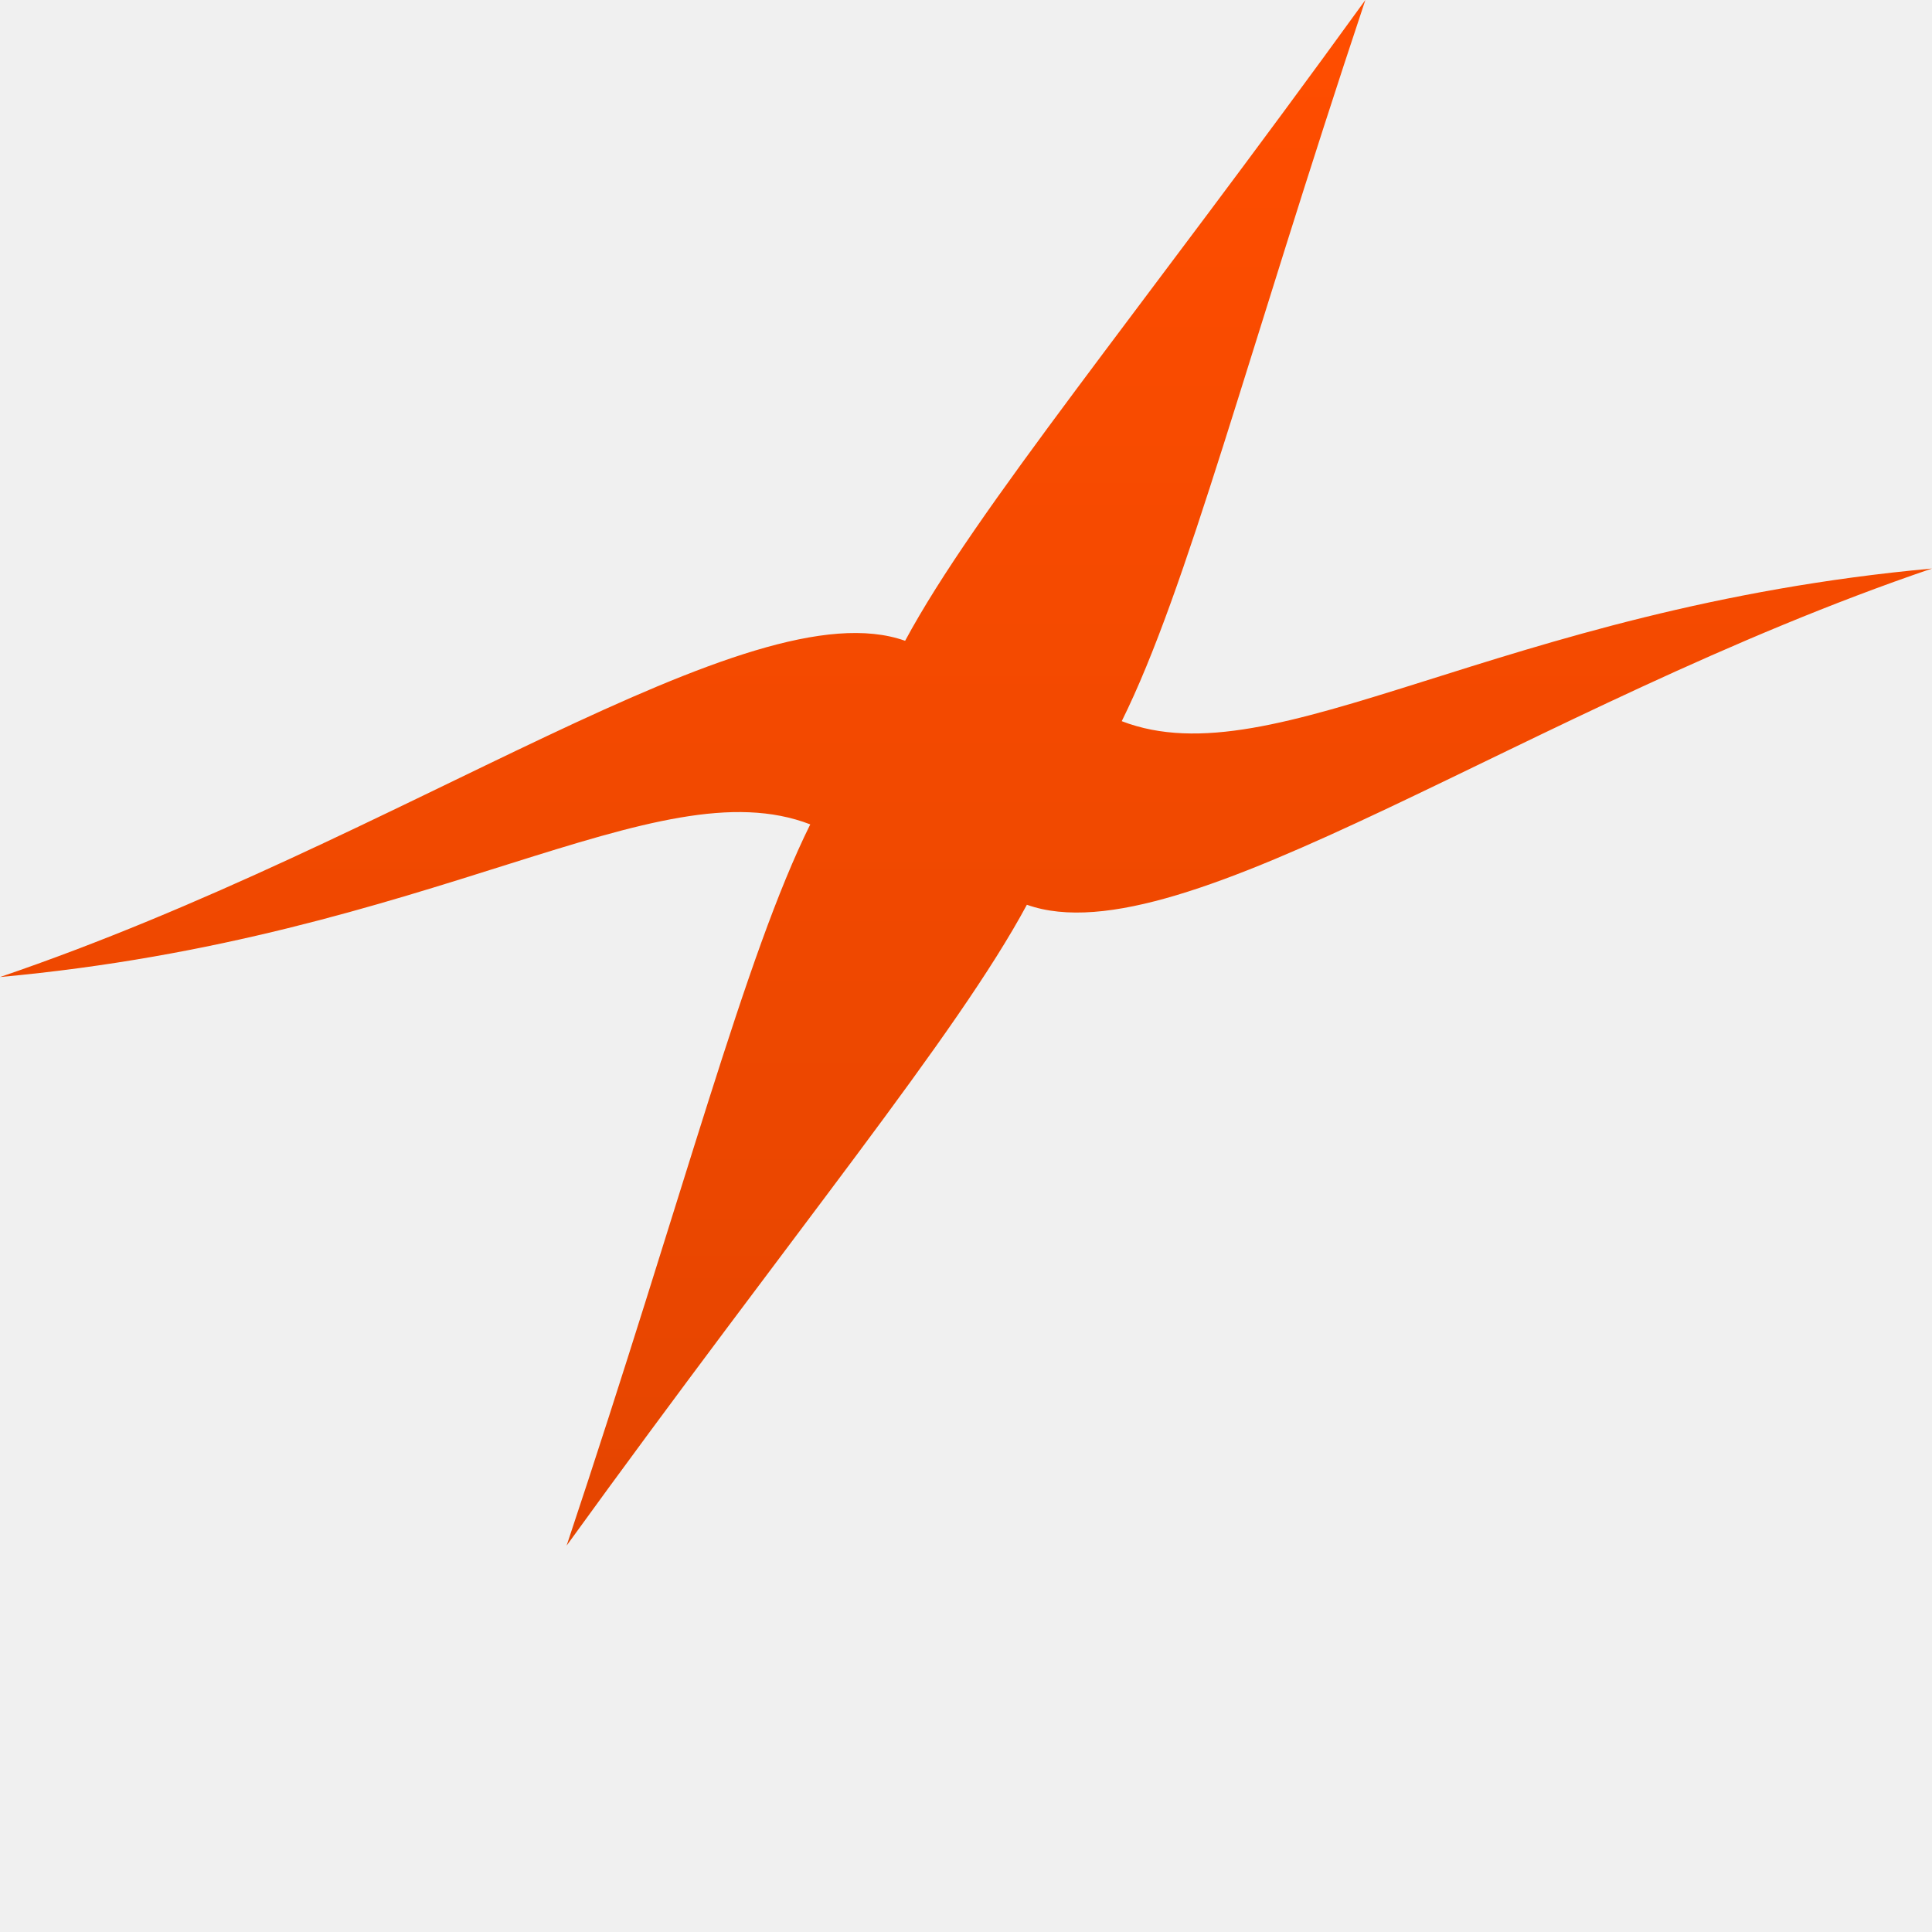
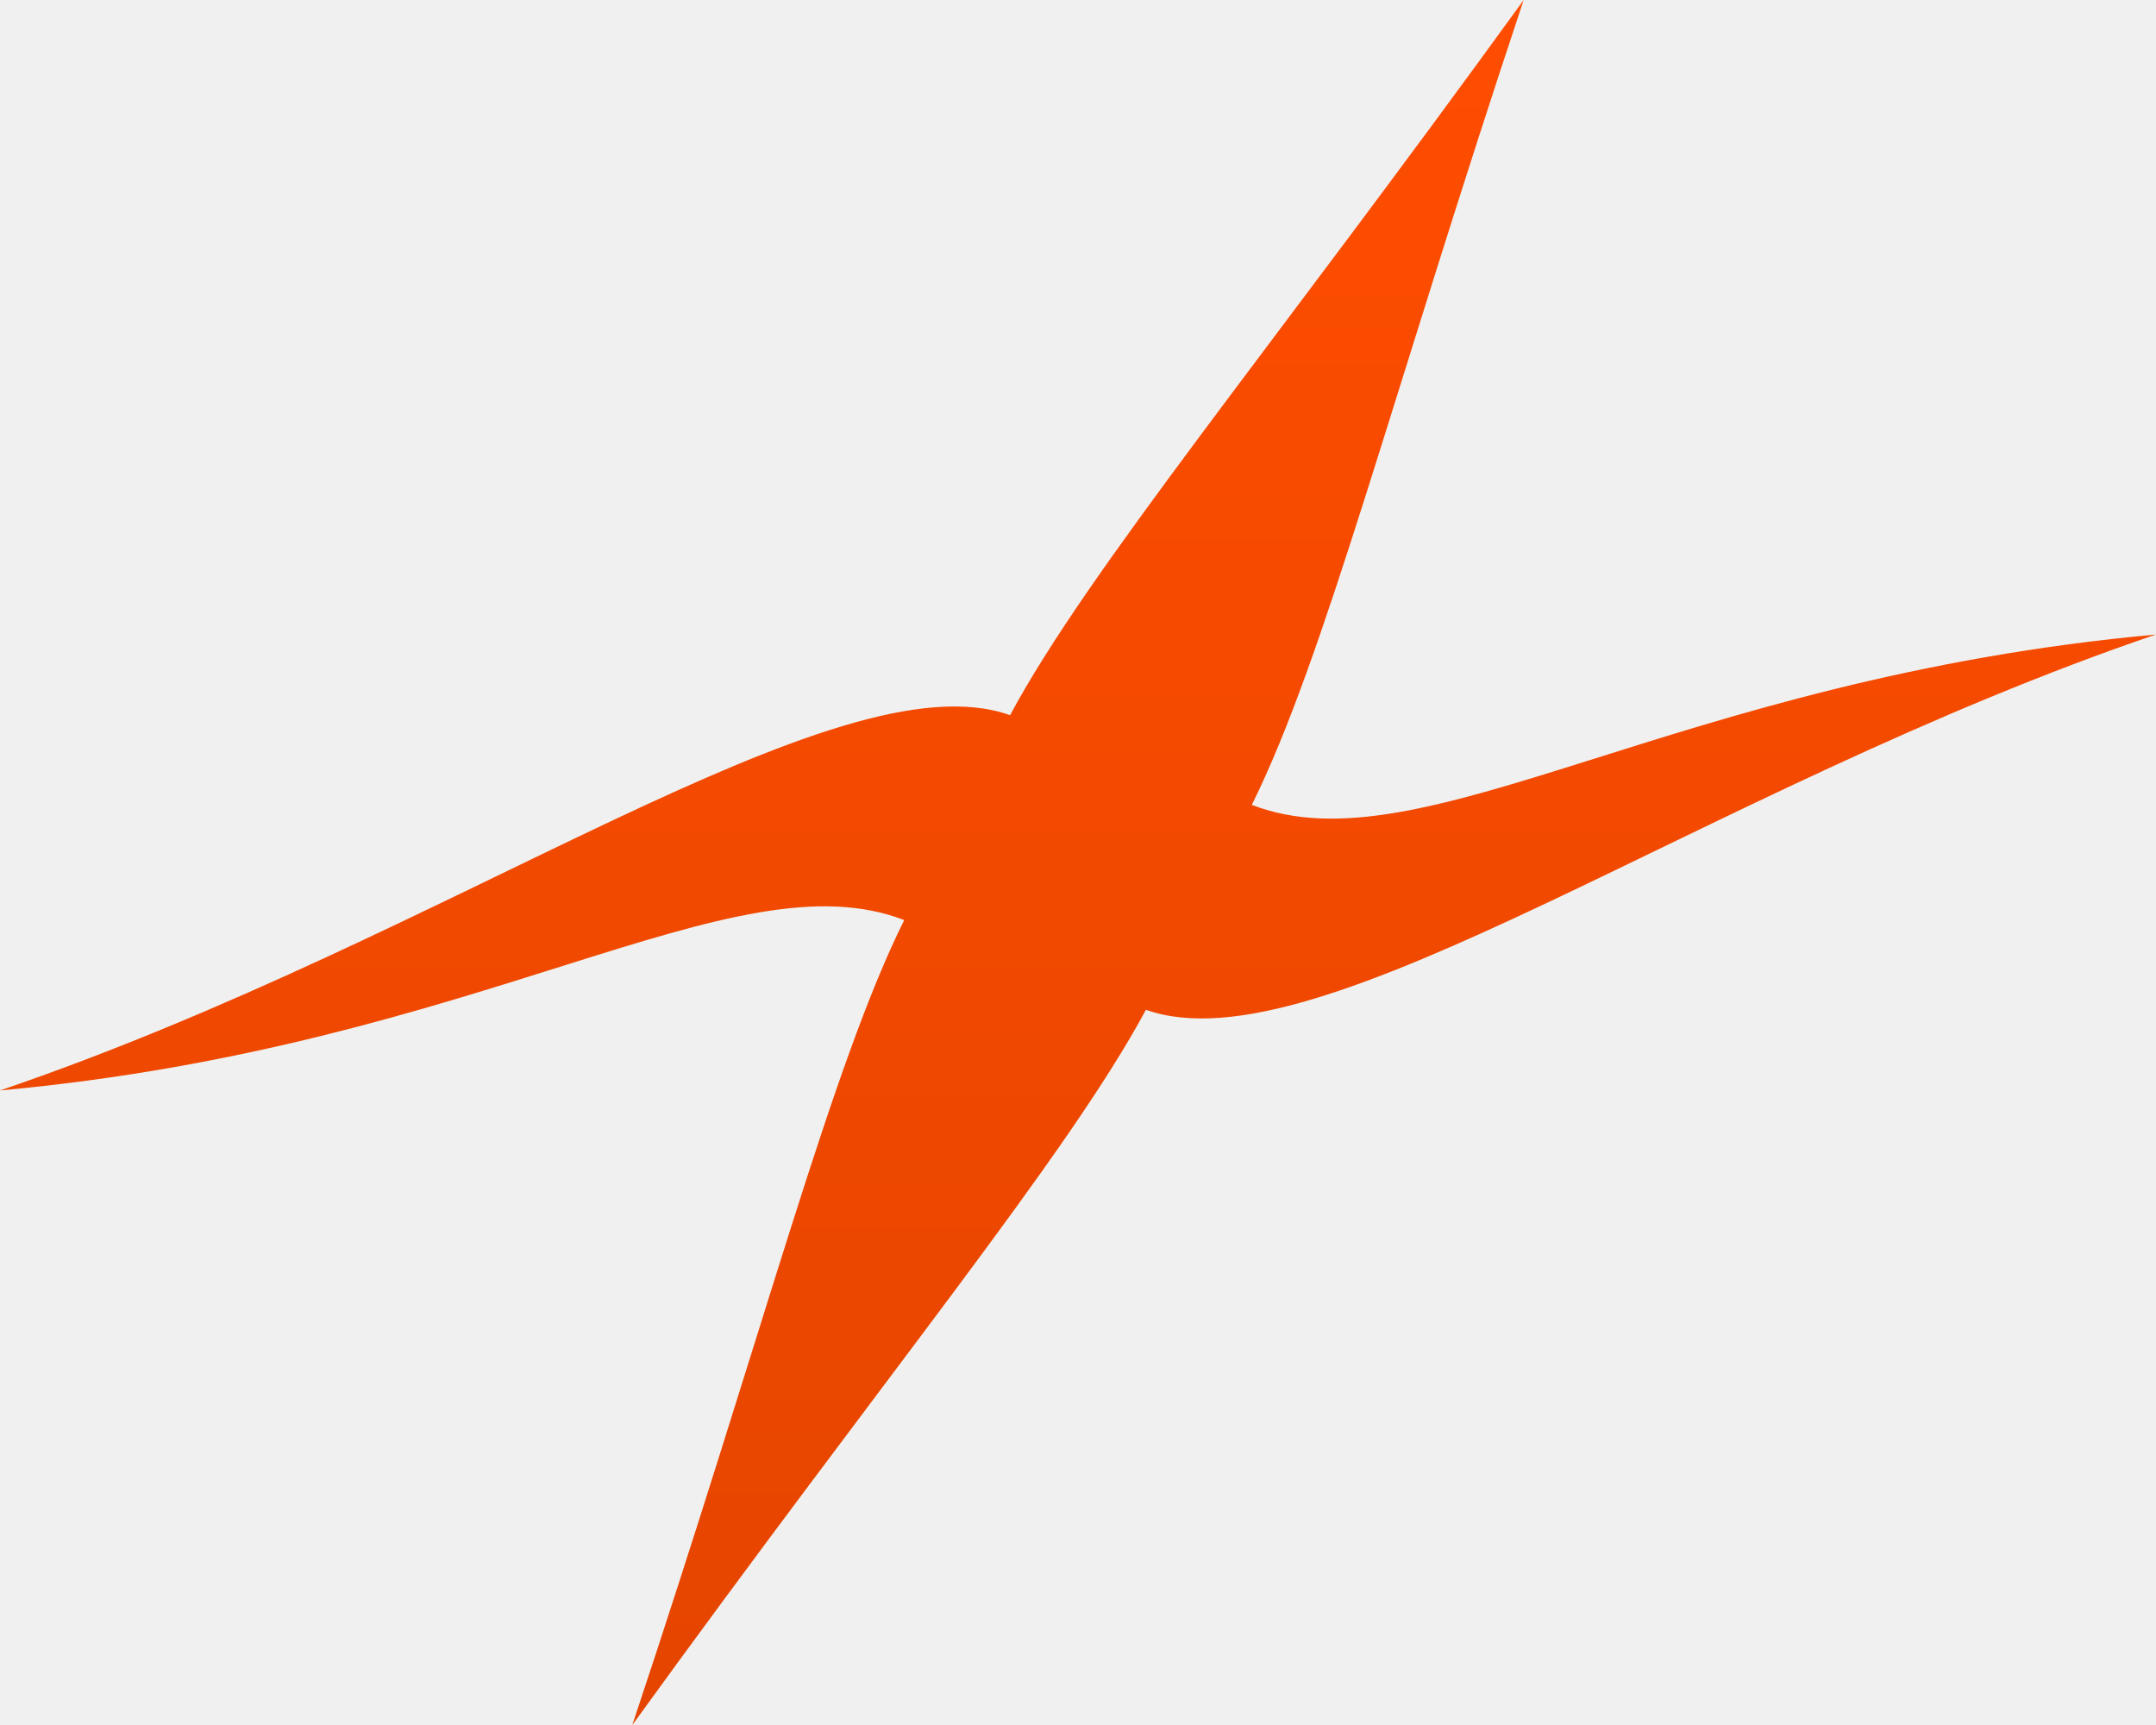
- <svg xmlns="http://www.w3.org/2000/svg" width="90" height="90" viewBox="0 0 90 90" fill="none">
-   <g clip-path="url(#clip0_15_15)">
-     <path d="M37.745 38.403C30.581 35.638 20.226 43.668 3.05176e-05 45.514C18.879 39.093 34.909 27.267 42.164 29.851C45.427 23.78 52.972 14.693 63.605 -0.002C58.07 16.588 55.306 27.448 52.255 33.595C59.418 36.361 69.773 28.331 89.999 26.484C71.121 32.906 55.091 44.732 47.836 42.147C44.572 48.218 37.027 57.305 26.395 72C31.93 55.414 34.693 44.552 37.745 38.403Z" fill="url(#paint0_linear_15_15)" />
-   </g>
+ <svg xmlns="http://www.w3.org/2000/svg" width="90" height="72" viewBox="0 0 90 72" fill="none">
+   <path d="M37.745 38.403C30.581 35.638 20.226 43.668 3.05176e-05 45.514C18.879 39.093 34.909 27.267 42.164 29.851C45.427 23.78 52.972 14.693 63.605 -0.002C58.07 16.588 55.306 27.448 52.255 33.595C59.418 36.361 69.773 28.331 89.999 26.484C71.121 32.906 55.091 44.732 47.836 42.147C44.572 48.218 37.027 57.305 26.395 72C31.93 55.414 34.693 44.552 37.745 38.403Z" fill="url(#paint0_linear_15_16)" />
  <defs>
-     <linearGradient id="paint0_linear_15_15" x1="45" y1="-0.002" x2="45" y2="72" gradientUnits="userSpaceOnUse">
+     <linearGradient id="paint0_linear_15_16" x1="45" y1="-0.002" x2="45" y2="72" gradientUnits="userSpaceOnUse">
      <stop stop-color="#FF4D00" />
      <stop offset="1" stop-color="#E54500" />
    </linearGradient>
-     <clipPath id="clip0_15_15">
-       <rect width="90" height="90" fill="white" />
-     </clipPath>
  </defs>
</svg>
